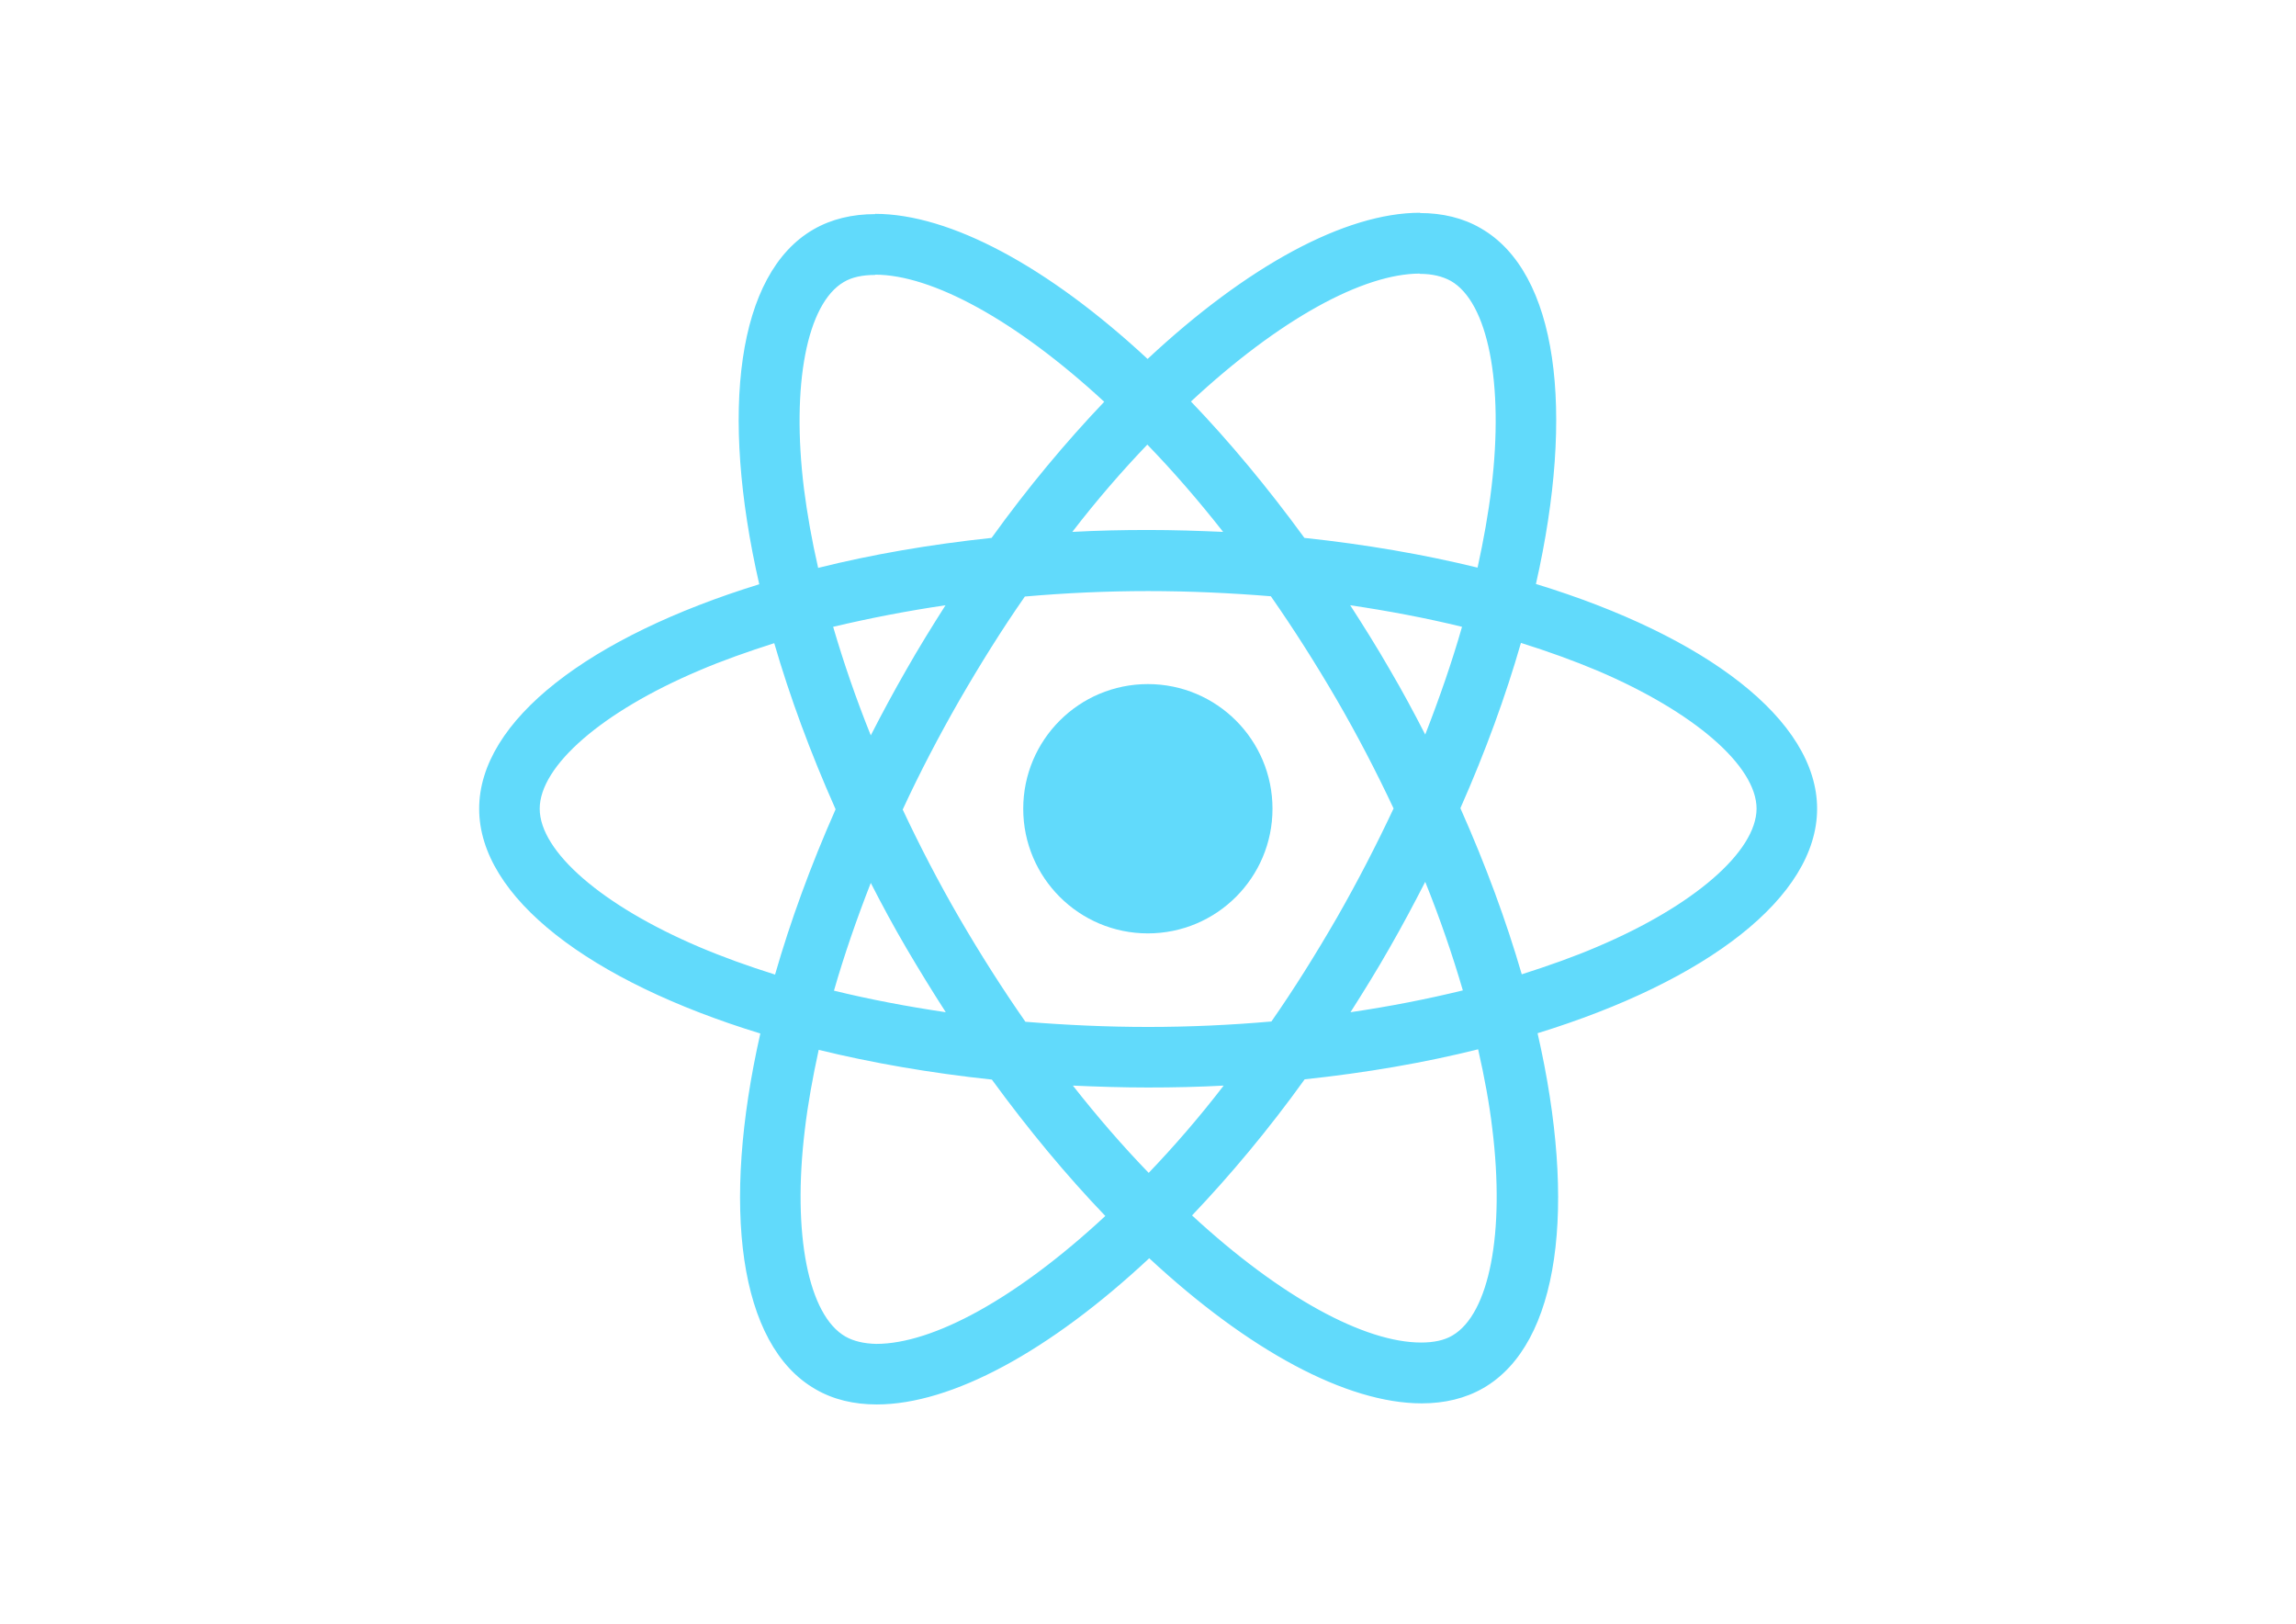
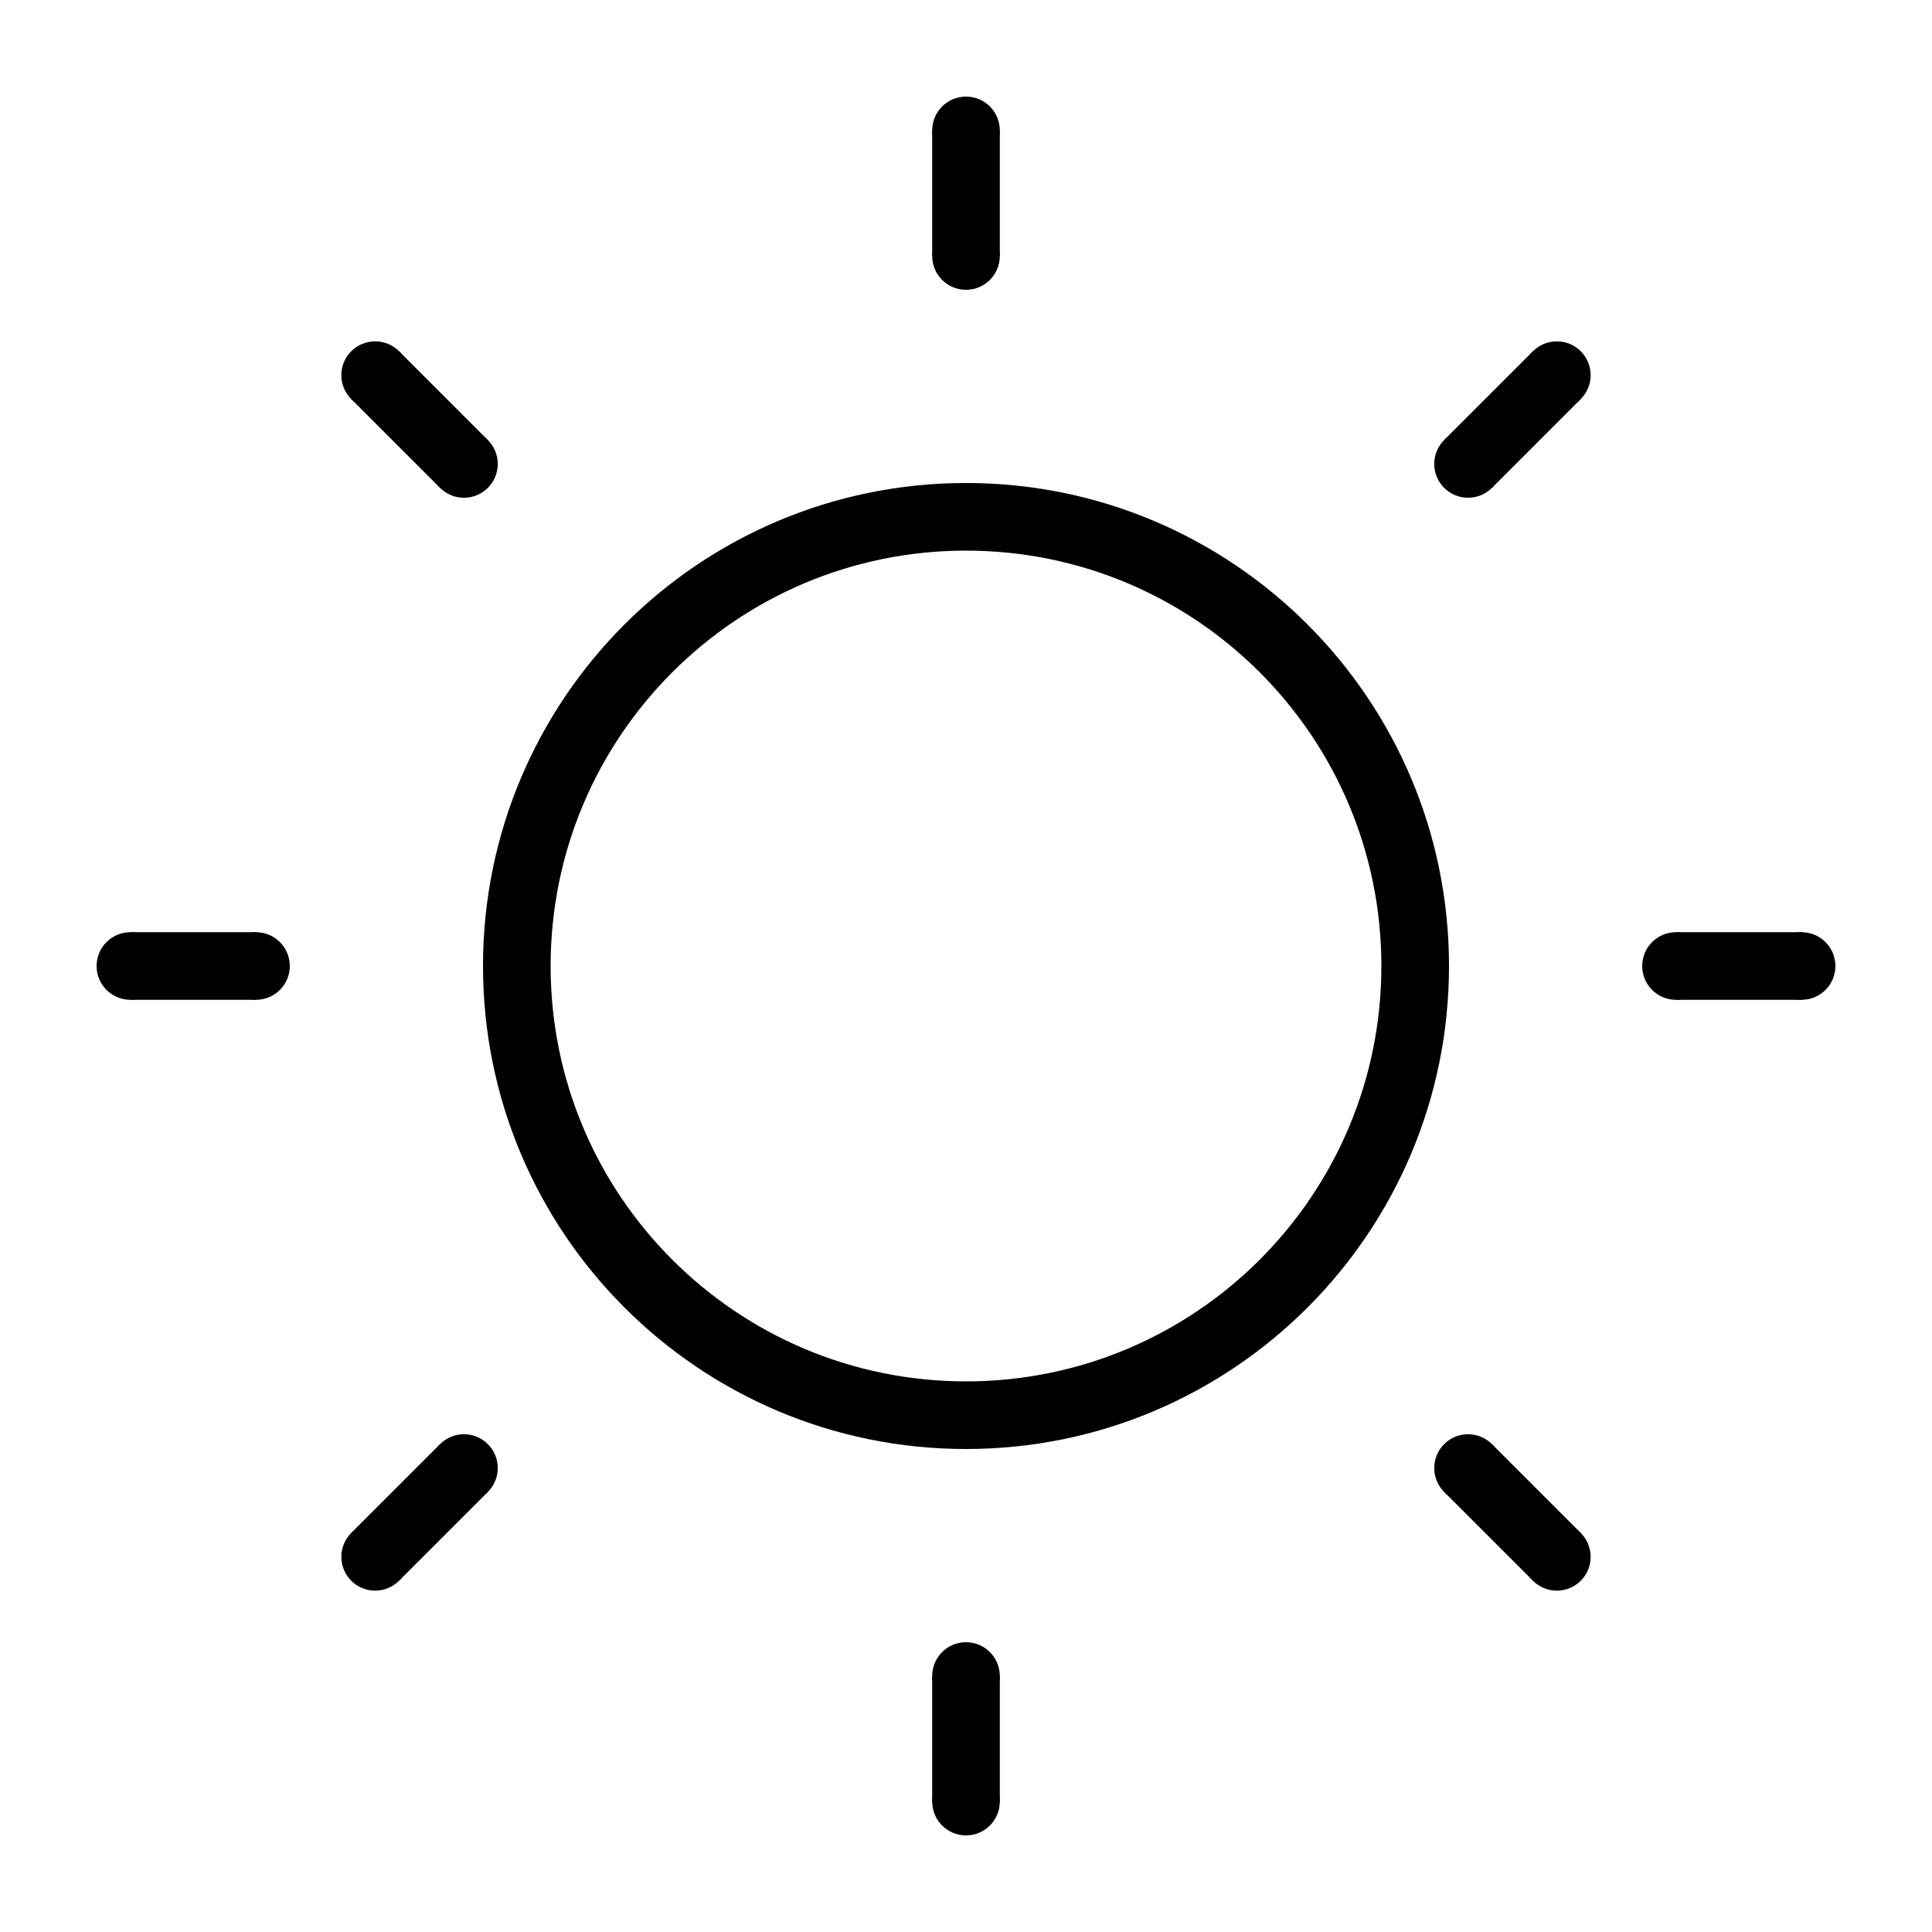
- <svg xmlns="http://www.w3.org/2000/svg" viewBox="0 0 841.9 595.3">
-   <g fill="#61DAFB">
-     <path d="M666.3 296.5c0-32.5-40.7-63.3-103.1-82.4 14.4-63.6 8-114.2-20.2-130.4-6.5-3.8-14.1-5.6-22.4-5.6v22.3c4.6 0 8.3.9 11.4 2.6 13.6 7.8 19.5 37.5 14.9 75.7-1.1 9.4-2.9 19.3-5.1 29.4-19.6-4.8-41-8.5-63.5-10.9-13.5-18.5-27.5-35.3-41.6-50 32.6-30.3 63.2-46.9 84-46.9V78c-27.5 0-63.5 19.6-99.9 53.6-36.4-33.8-72.4-53.2-99.9-53.2v22.3c20.7 0 51.4 16.5 84 46.6-14 14.7-28 31.4-41.3 49.9-22.6 2.4-44 6.1-63.6 11-2.3-10-4-19.7-5.2-29-4.7-38.2 1.1-67.9 14.6-75.8 3-1.8 6.9-2.6 11.5-2.6V78.5c-8.4 0-16 1.8-22.6 5.6-28.1 16.2-34.4 66.7-19.9 130.1-62.2 19.2-102.7 49.9-102.7 82.3 0 32.5 40.7 63.3 103.1 82.4-14.4 63.6-8 114.2 20.2 130.4 6.5 3.8 14.1 5.6 22.5 5.6 27.5 0 63.5-19.6 99.9-53.6 36.4 33.8 72.4 53.2 99.9 53.2 8.4 0 16-1.8 22.6-5.6 28.1-16.2 34.4-66.7 19.9-130.1 62-19.1 102.5-49.9 102.5-82.3zm-130.2-66.7c-3.7 12.9-8.3 26.2-13.5 39.5-4.1-8-8.4-16-13.1-24-4.6-8-9.5-15.8-14.4-23.4 14.2 2.1 27.9 4.7 41 7.9zm-45.8 106.5c-7.8 13.5-15.8 26.3-24.1 38.2-14.9 1.3-30 2-45.2 2-15.1 0-30.2-.7-45-1.9-8.3-11.9-16.4-24.6-24.2-38-7.6-13.1-14.5-26.4-20.8-39.8 6.2-13.4 13.2-26.8 20.7-39.9 7.8-13.5 15.8-26.3 24.1-38.2 14.9-1.3 30-2 45.2-2 15.1 0 30.2.7 45 1.9 8.3 11.9 16.4 24.6 24.2 38 7.6 13.1 14.5 26.4 20.8 39.8-6.3 13.4-13.2 26.8-20.7 39.9zm32.3-13c5.4 13.4 10 26.8 13.8 39.8-13.1 3.2-26.9 5.9-41.2 8 4.9-7.7 9.8-15.6 14.4-23.7 4.6-8 8.9-16.1 13-24.1zM421.2 430c-9.3-9.6-18.6-20.3-27.8-32 9 .4 18.2.7 27.5.7 9.4 0 18.7-.2 27.8-.7-9 11.7-18.3 22.4-27.5 32zm-74.4-58.9c-14.2-2.1-27.9-4.7-41-7.9 3.7-12.9 8.3-26.2 13.5-39.5 4.1 8 8.4 16 13.1 24 4.7 8 9.5 15.8 14.4 23.4zM420.7 163c9.3 9.6 18.6 20.3 27.8 32-9-.4-18.2-.7-27.5-.7-9.4 0-18.7.2-27.8.7 9-11.7 18.3-22.4 27.5-32zm-74 58.9c-4.9 7.7-9.8 15.6-14.4 23.7-4.6 8-8.9 16-13 24-5.4-13.4-10-26.8-13.8-39.8 13.1-3.1 26.9-5.8 41.2-7.9zm-90.5 125.2c-35.4-15.1-58.3-34.9-58.3-50.6 0-15.7 22.9-35.6 58.3-50.6 8.6-3.7 18-7 27.7-10.1 5.7 19.6 13.2 40 22.5 60.9-9.2 20.8-16.6 41.1-22.2 60.6-9.9-3.1-19.3-6.5-28-10.2zM310 490c-13.6-7.8-19.5-37.5-14.9-75.7 1.1-9.4 2.9-19.3 5.1-29.4 19.6 4.8 41 8.5 63.5 10.9 13.5 18.5 27.5 35.3 41.6 50-32.6 30.3-63.2 46.9-84 46.9-4.5-.1-8.3-1-11.3-2.7zm237.2-76.2c4.7 38.2-1.1 67.9-14.6 75.8-3 1.8-6.9 2.6-11.5 2.6-20.7 0-51.4-16.5-84-46.6 14-14.7 28-31.4 41.3-49.9 22.6-2.4 44-6.1 63.6-11 2.3 10.1 4.1 19.8 5.2 29.1zm38.5-66.7c-8.6 3.7-18 7-27.7 10.1-5.7-19.6-13.2-40-22.5-60.9 9.2-20.8 16.6-41.1 22.2-60.6 9.9 3.1 19.3 6.5 28.1 10.2 35.4 15.1 58.3 34.9 58.3 50.6-.1 15.7-23 35.6-58.4 50.6zM320.8 78.4z" />
-     <circle cx="420.9" cy="296.5" r="45.7" />
-     <path d="M520.5 78.1z" />
+ <svg xmlns="http://www.w3.org/2000/svg" version="1.1" x="0px" y="0px" viewBox="0 0 100 100" enable-background="new 0 0 100 100" xml:space="preserve">
+   <path d="M85.75,95" />
+   <path d="M50,25c-13.807,0-25,11.193-25,25s11.193,25,25,25s25-11.193,25-25S63.807,25,50,25z M50,71.5  c-11.874,0-21.5-9.626-21.5-21.5S38.126,28.5,50,28.5S71.5,38.126,71.5,50S61.874,71.5,50,71.5z" />
+   <g>
+     <rect x="6.75" y="48.25" width="6.5" height="3.5" />
+     <circle cx="6.75" cy="50" r="1.75" />
+     <circle cx="13.25" cy="50" r="1.75" />
+   </g>
+   <g>
+     <rect x="86.75" y="48.25" width="6.5" height="3.5" />
+     <circle cx="86.75" cy="50" r="1.75" />
+     <circle cx="93.25" cy="50" r="1.75" />
+   </g>
+   <g>
+     <rect x="48.25" y="6.75" width="3.5" height="6.5" />
+     <circle cx="50" cy="6.75" r="1.75" />
+     <circle cx="50" cy="13.25" r="1.75" />
+   </g>
+   <g>
+     <rect x="48.25" y="86.75" width="3.5" height="6.5" />
+     <circle cx="50" cy="86.75" r="1.75" />
+     <circle cx="50" cy="93.25" r="1.75" />
+   </g>
+   <g>
+     <rect x="75.034" y="19.966" transform="matrix(0.7071 -0.7071 0.7071 0.7071 7.5736 61.7157)" width="6.5" height="3.5" />
+     <circle cx="80.582" cy="19.418" r="1.75" />
+     <circle cx="75.986" cy="24.014" r="1.75" />
+   </g>
+   <g>
+     <rect x="18.466" y="76.534" transform="matrix(0.7071 -0.7071 0.7071 0.7071 -48.9949 38.2843)" width="6.5" height="3.5" />
+     <circle cx="24.014" cy="75.986" r="1.75" />
+     <circle cx="19.418" cy="80.582" r="1.75" />
+   </g>
+   <g>
+     <rect x="75.034" y="76.534" transform="matrix(0.7071 0.7071 -0.7071 0.7071 78.2842 -32.4263)" width="6.5" height="3.5" />
+     <circle cx="80.582" cy="80.582" r="1.75" />
+     <circle cx="75.986" cy="75.986" r="1.75" />
+   </g>
+   <g>
+     <rect x="18.466" y="19.966" transform="matrix(0.7071 0.7071 -0.7071 0.7071 21.7157 -8.9949)" width="6.5" height="3.5" />
+     <circle cx="24.014" cy="24.014" r="1.75" />
+     <circle cx="19.418" cy="19.418" r="1.75" />
  </g>
</svg>
